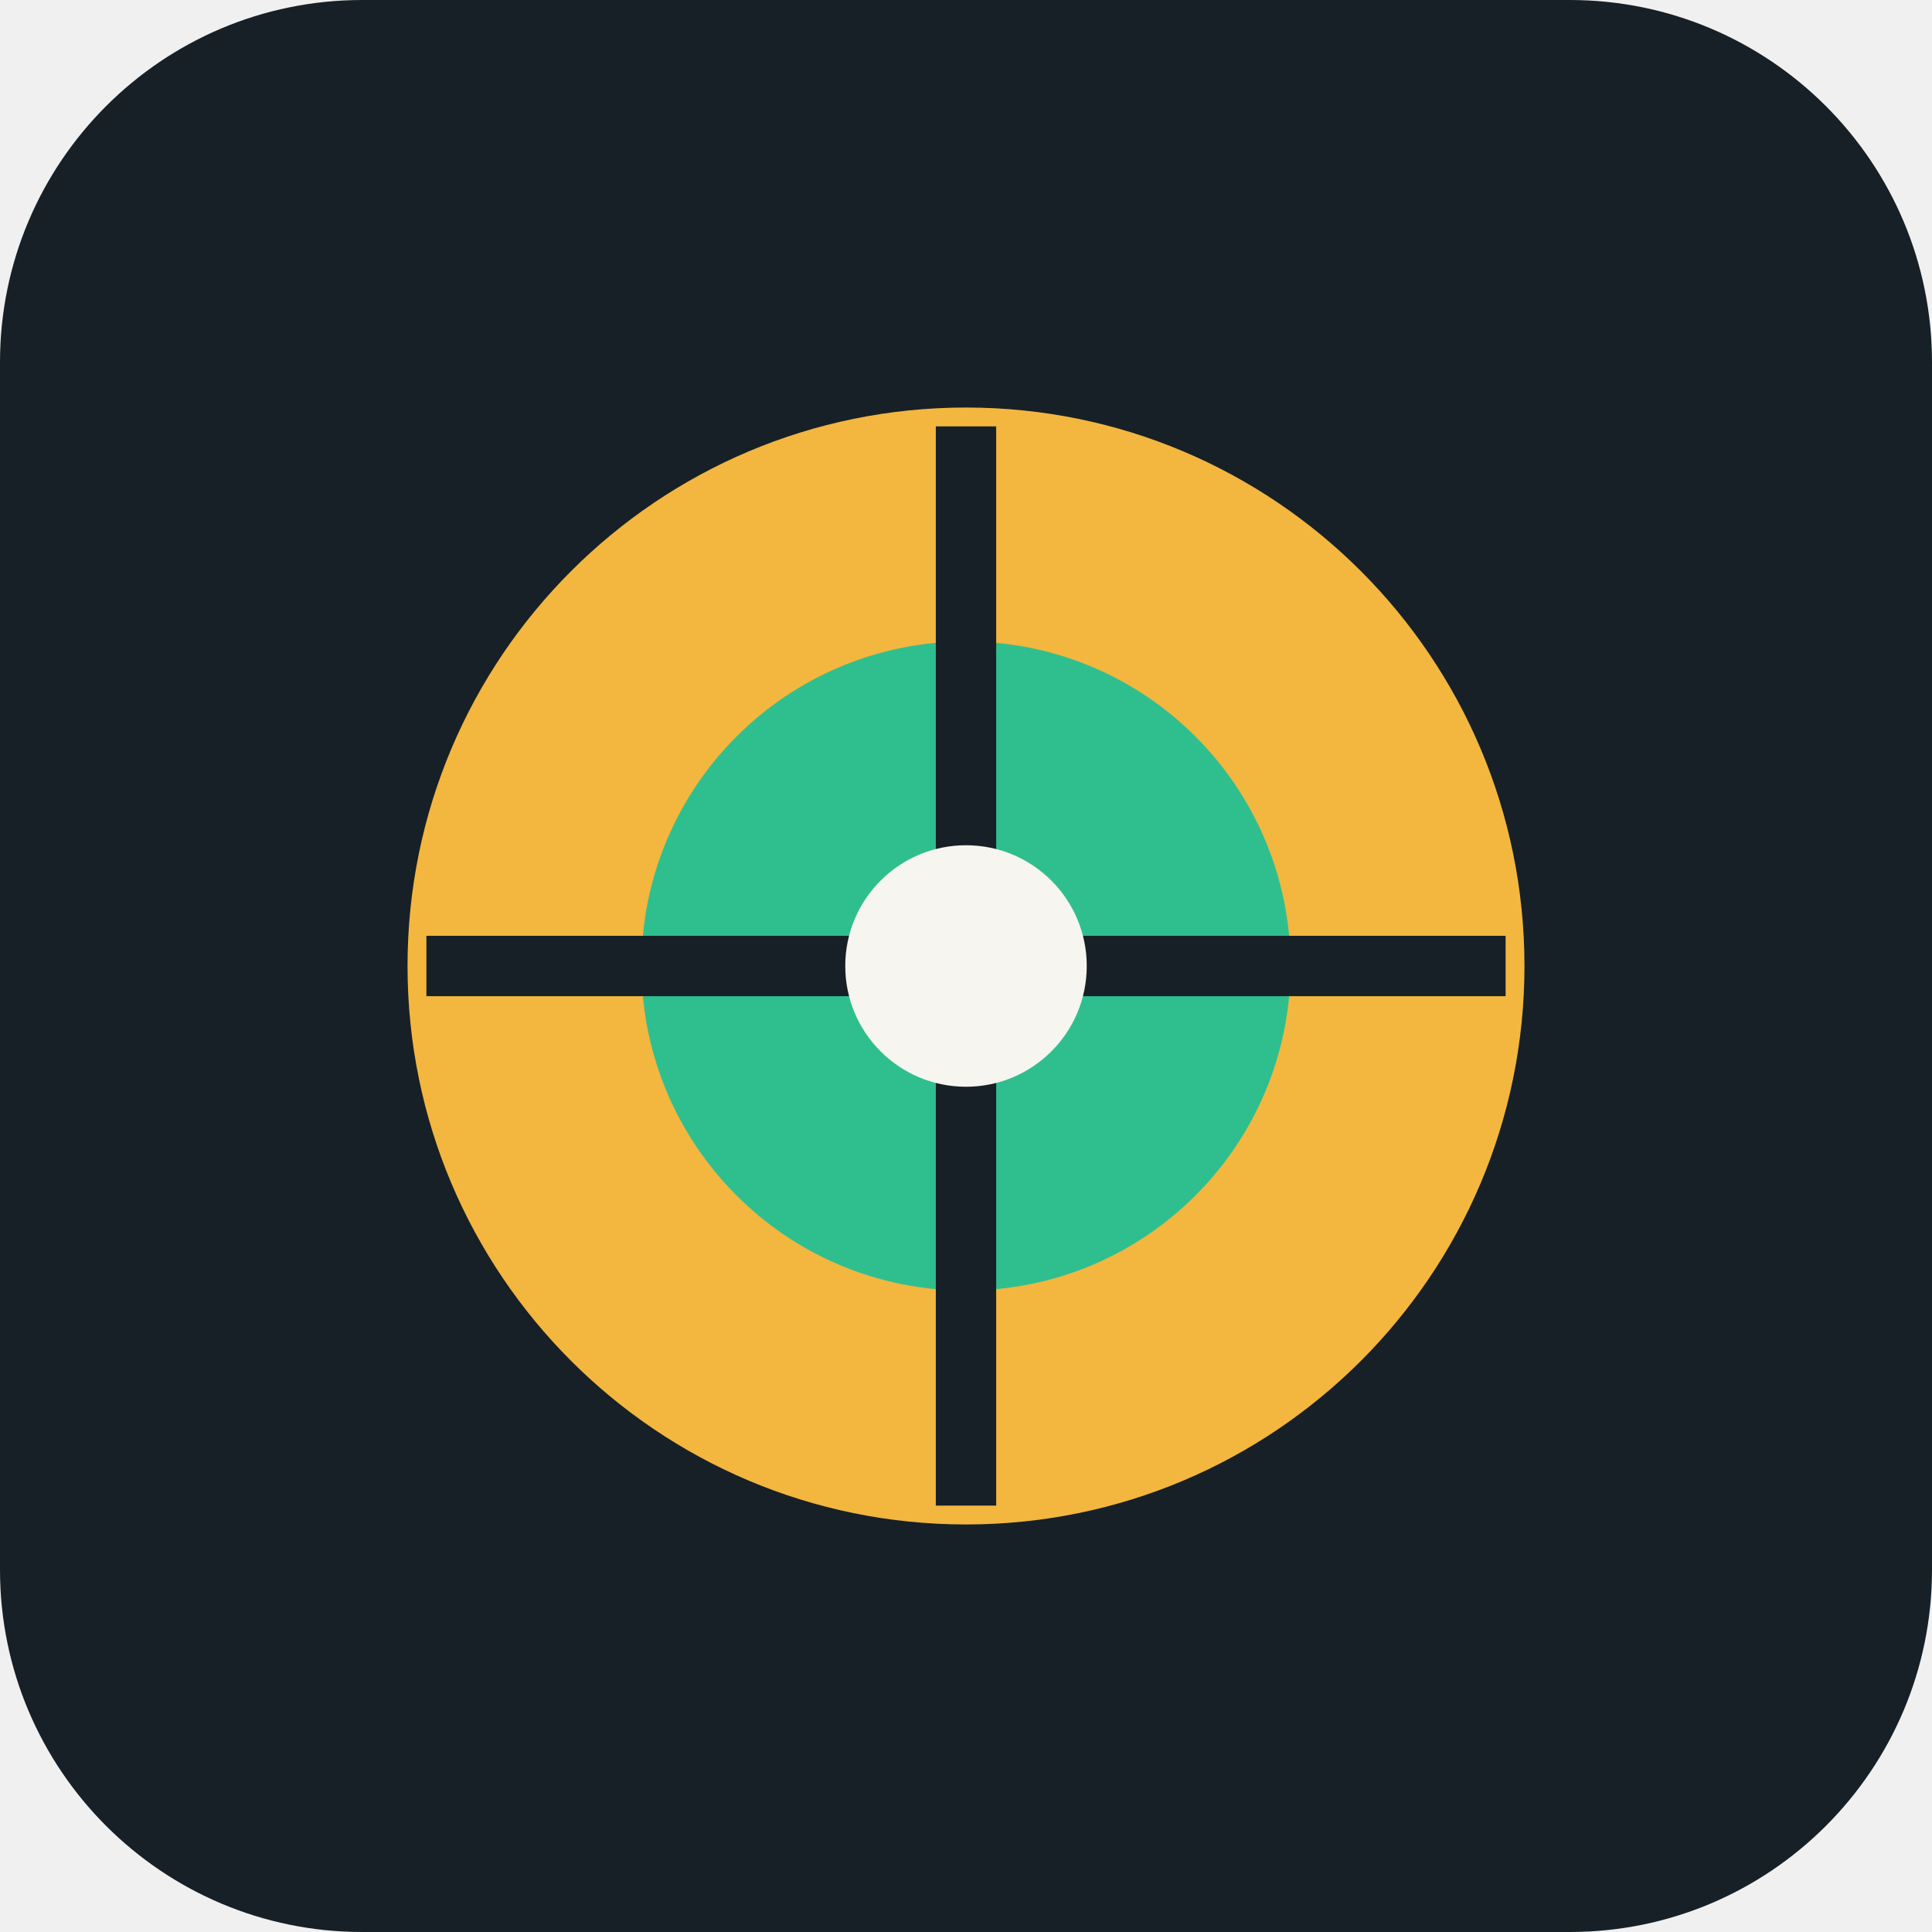
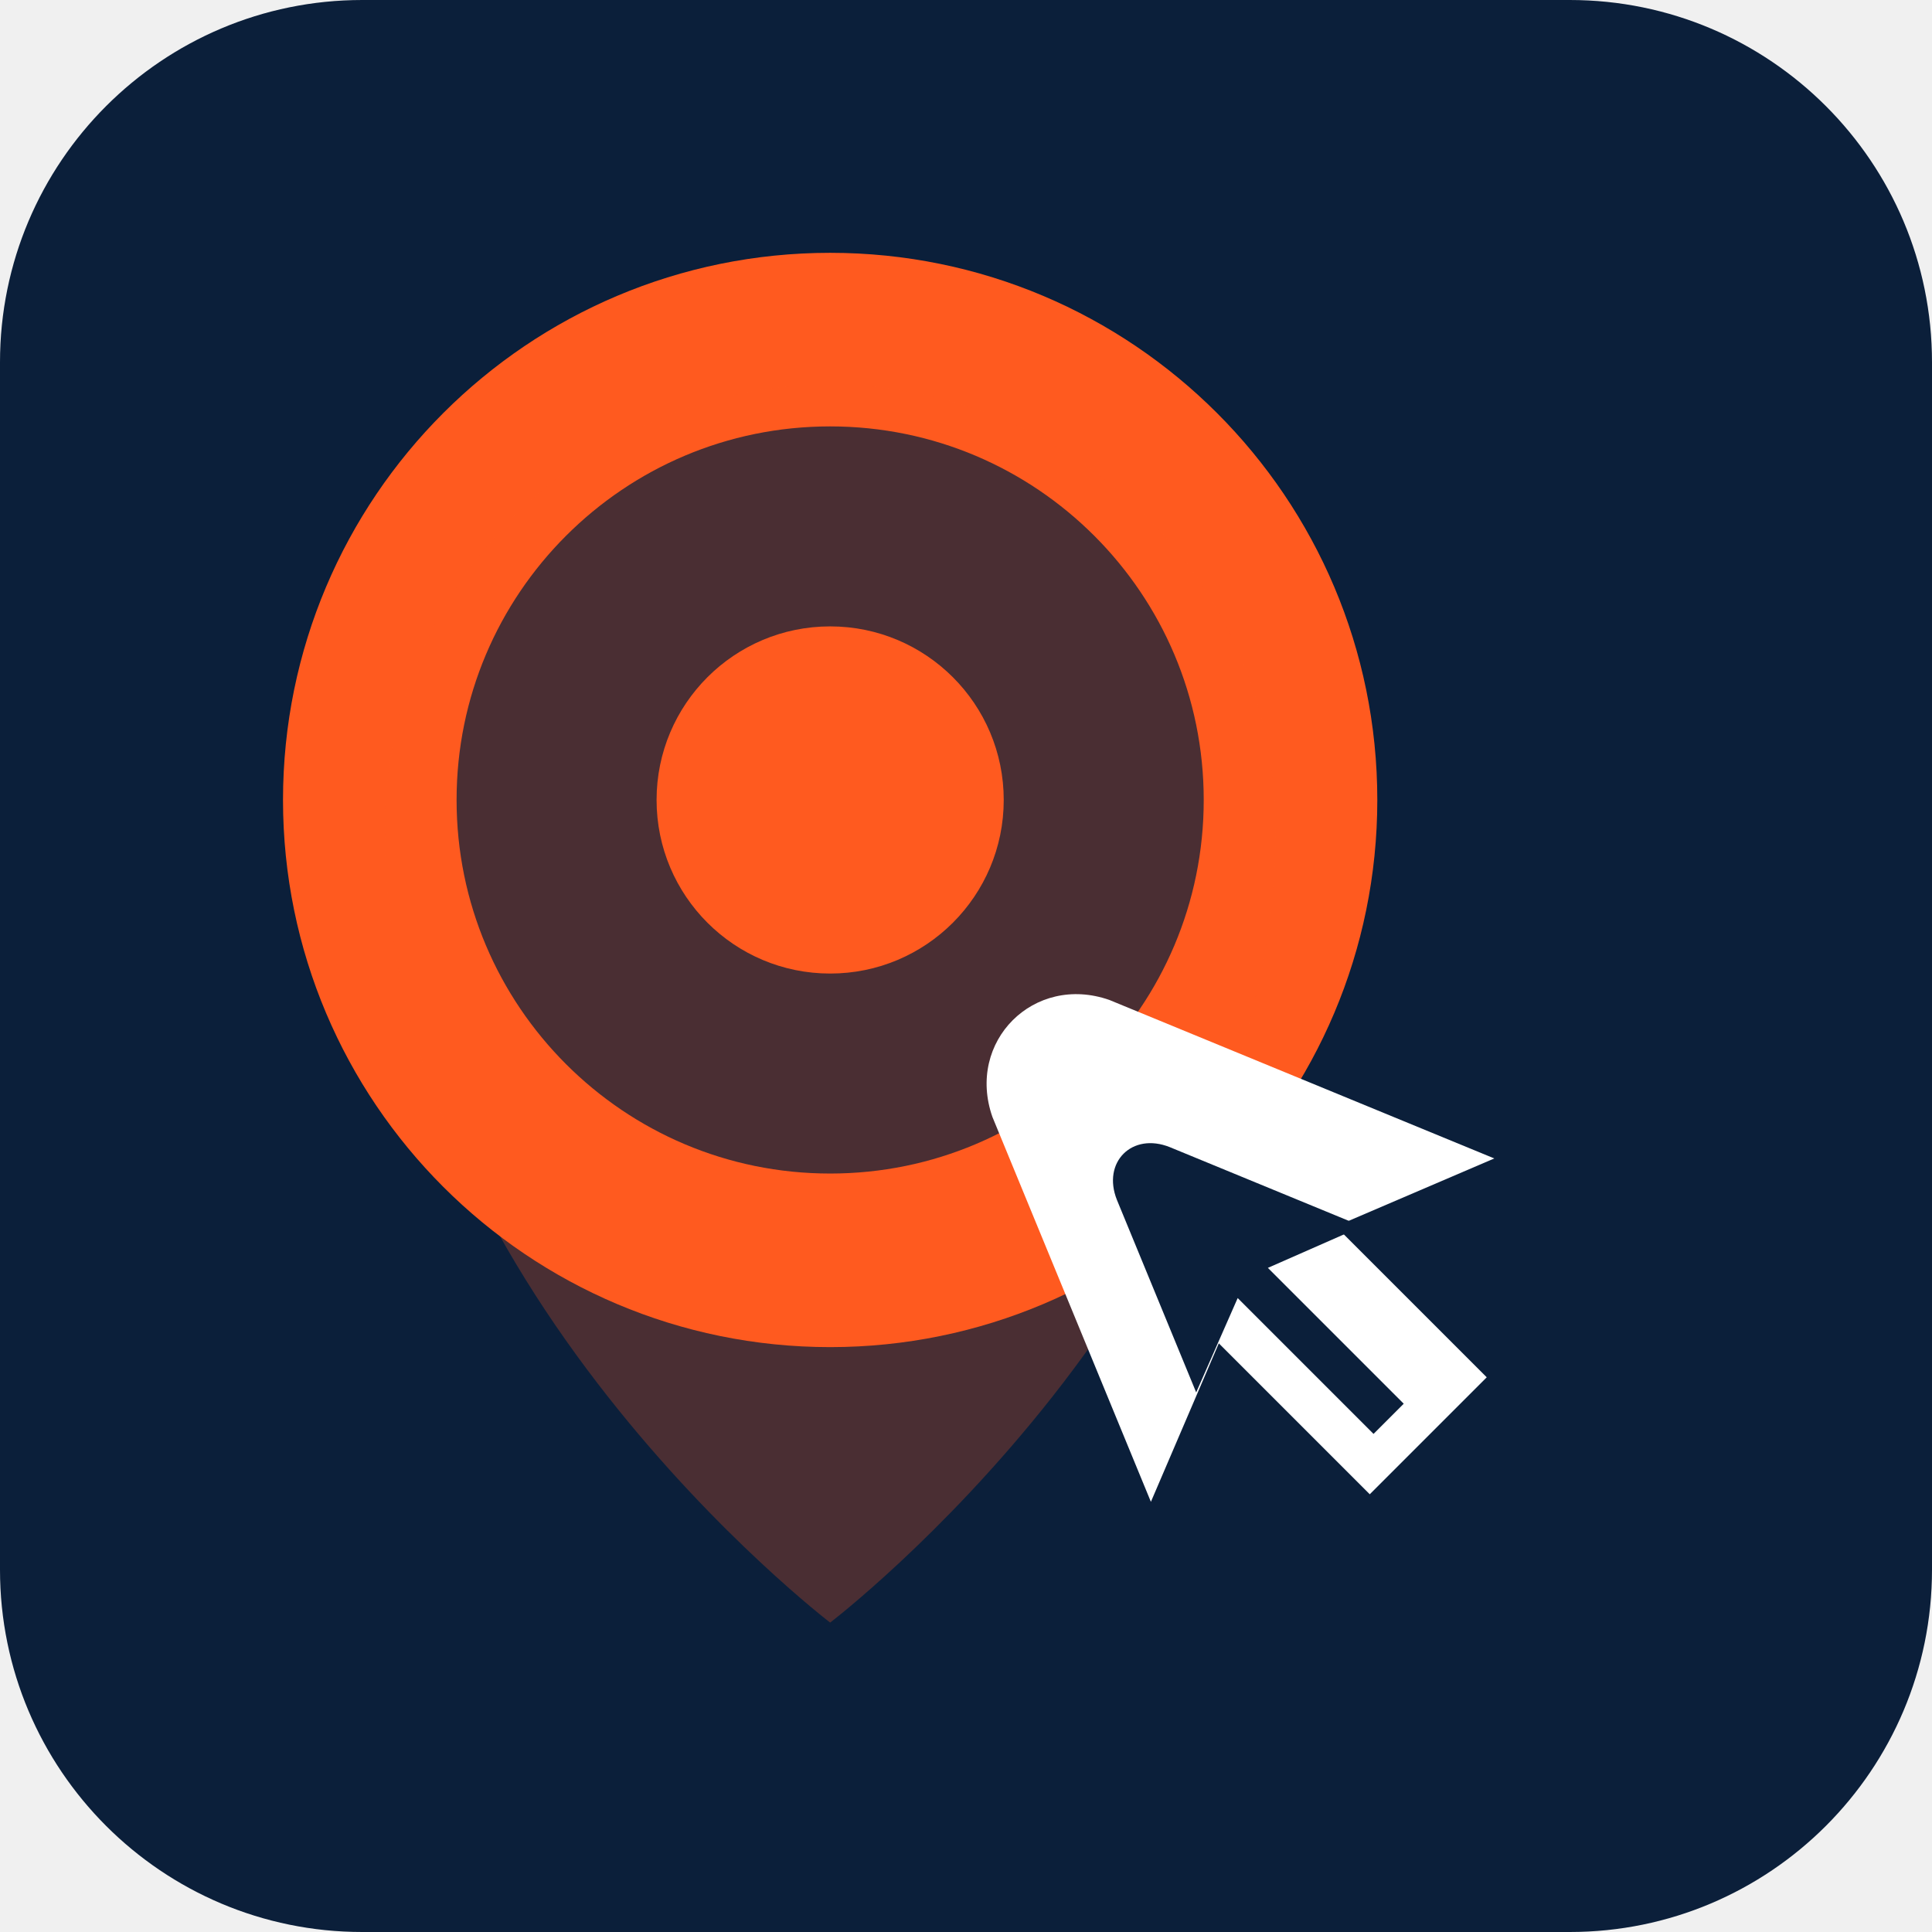
<svg xmlns="http://www.w3.org/2000/svg" viewBox="0 0 512 512">
-   <rect width="512" height="512" rx="96" fill="#172026" />
-   <circle cx="256" cy="256" r="148" fill="#f3b63f" />
-   <circle cx="256" cy="256" r="86" fill="#2fbf8f" />
-   <path fill="#172026" d="M248 113h16v286h-16z" />
-   <path fill="#172026" d="M113 248h286v16H113z" />
-   <circle cx="256" cy="256" r="32" fill="#f7f5ef" />
+   <rect width="512" height="512" rx="96" fill="#0B1F3A" />
+   <circle cx="220" cy="212" r="122" fill="none" stroke="#FF5A1F" stroke-width="46" />
+   <circle cx="220" cy="212" r="46" fill="#FF5A1F" />
+   <path fill="#FF5A1F" d="M220 430s118-90 118-210A118 118 0 0 0 102 220c0 120 118 210 118 210Z" opacity=".26" />
+   <path fill="#FFFFFF" d="m294 265 102 42-42 18 40 40-31 31-40-40-18 42-42-102c-7-20 11-38 31-31Z" />
+   <path fill="#0B1F3A" d="m310 304 51 21-25 11 36 36-8 8-36-36-11 25-21-51c-4-10 4-18 14-14Z" />
</svg>
